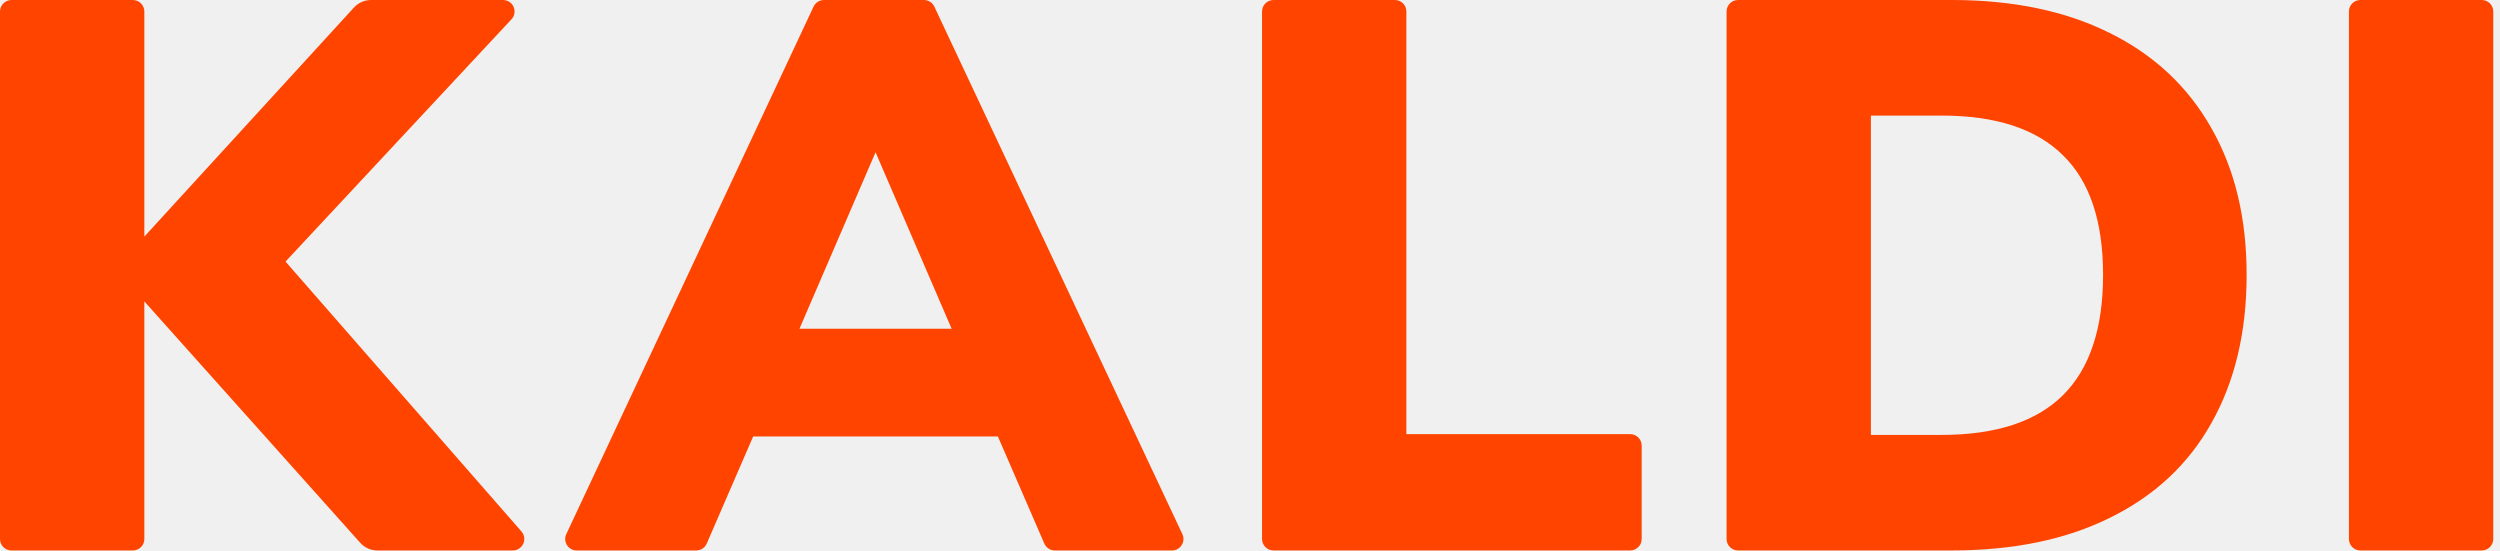
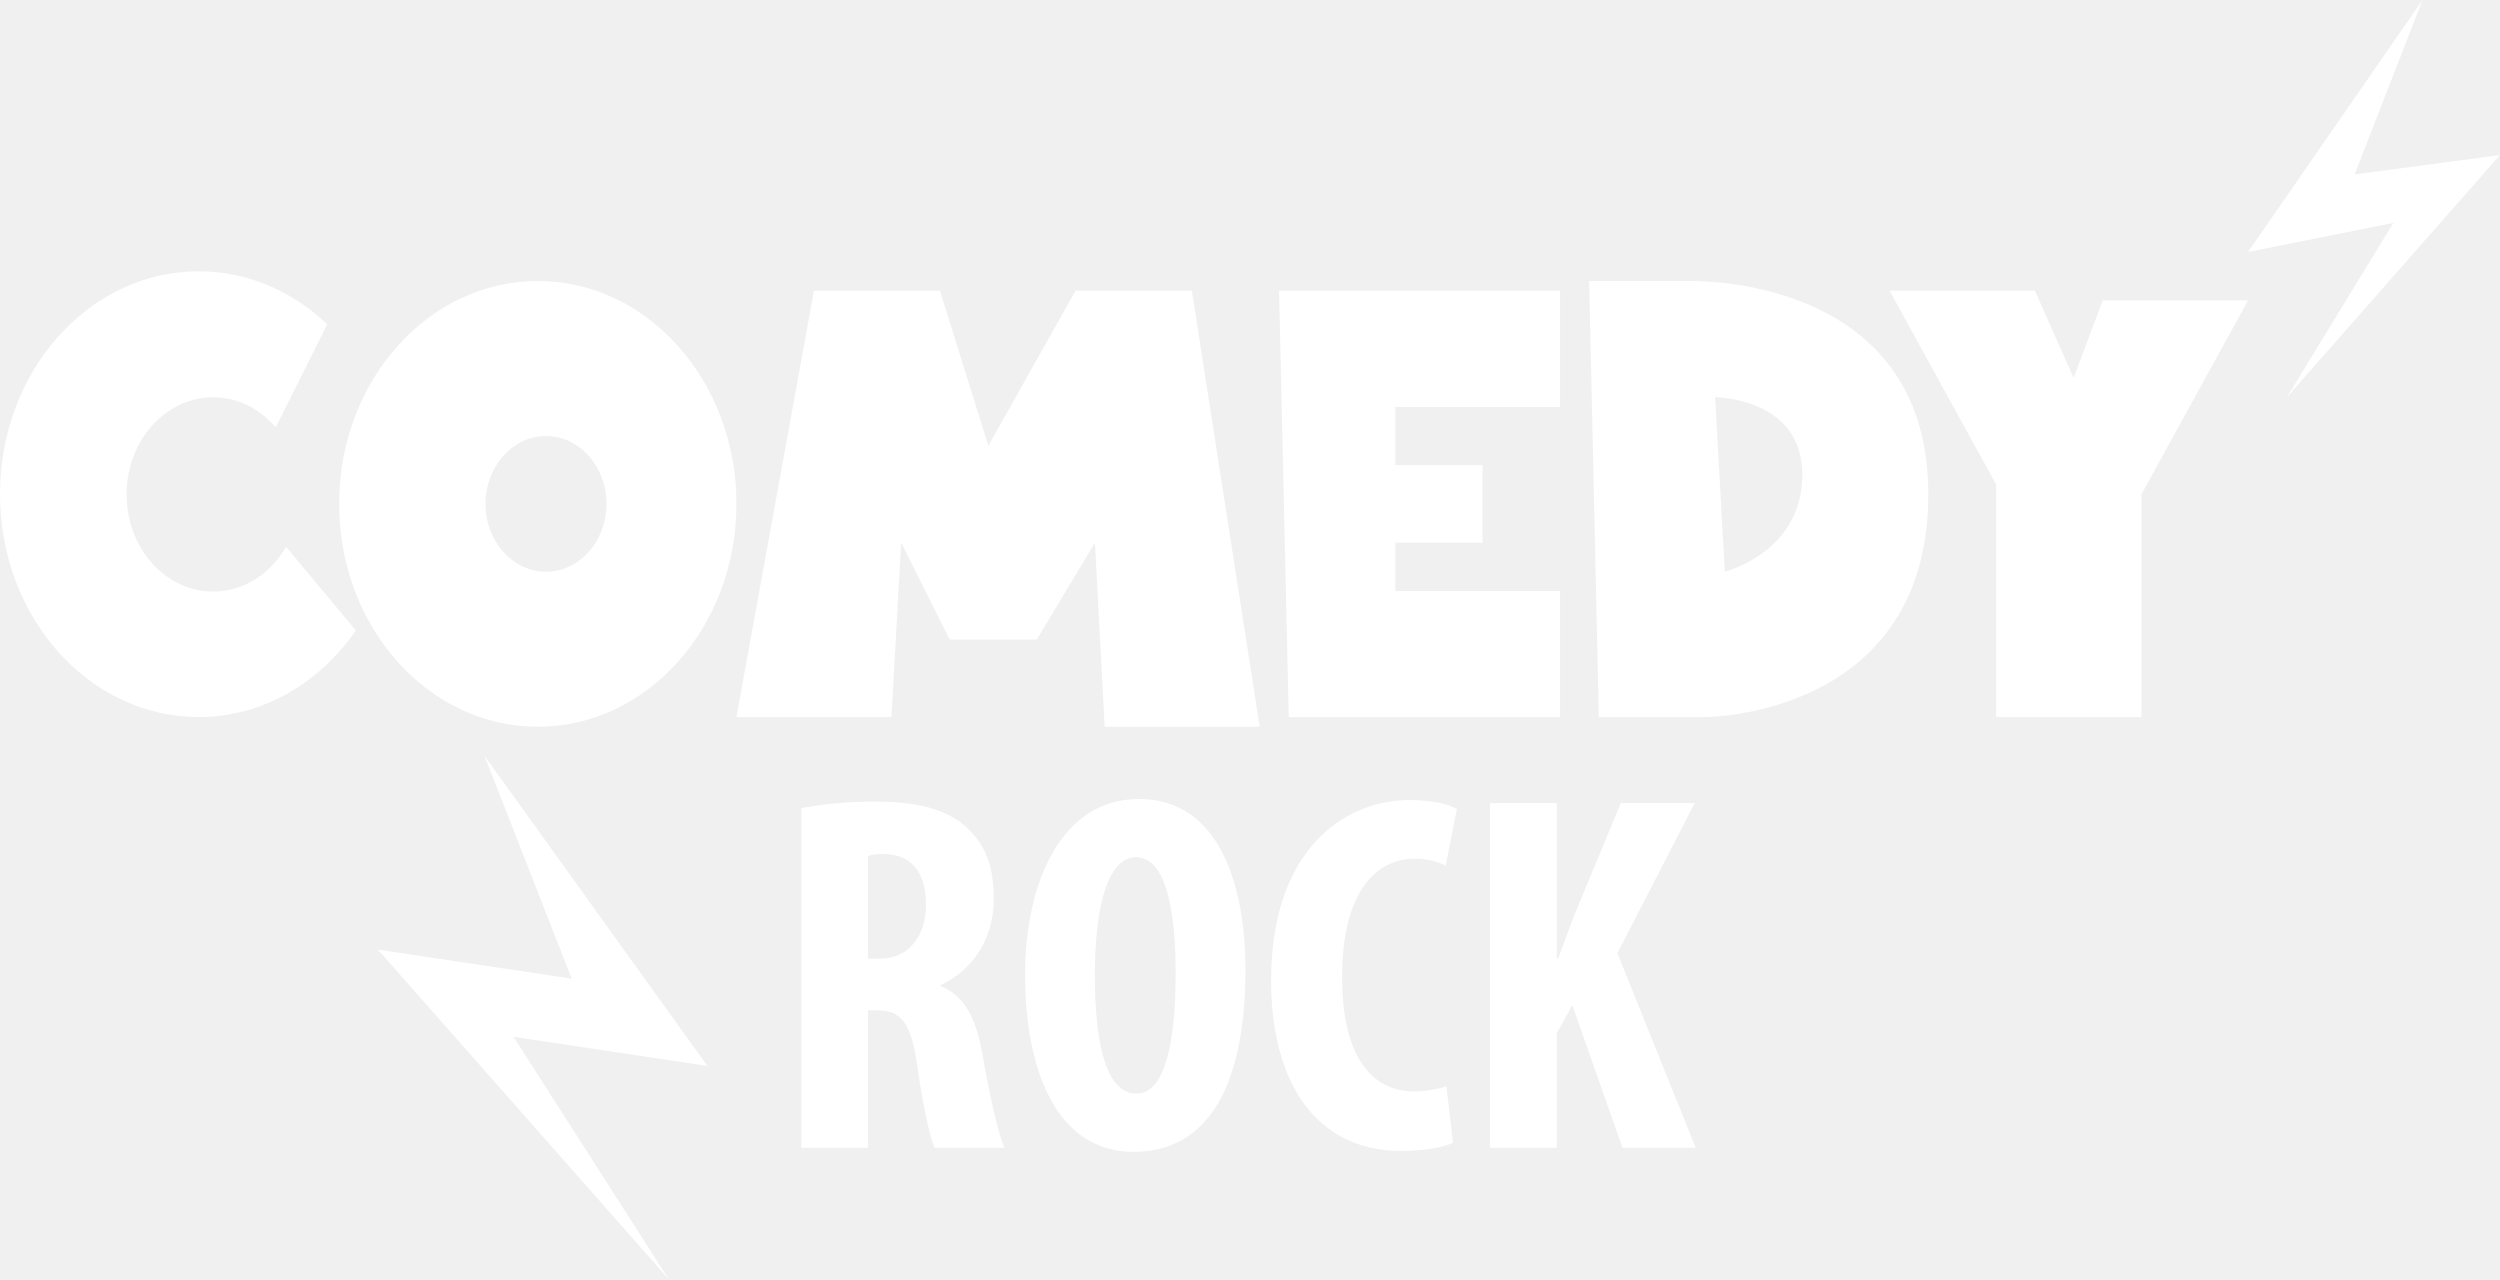
- <svg xmlns="http://www.w3.org/2000/svg" xmlns:xlink="http://www.w3.org/1999/xlink" viewBox="0 0 109 24">
-   <g transform="translate(-1470)">
-     <g style="mix-blend-mode:normal" transform="translate(1470)" fill="#f40">
-       <use xlink:href="#b" style="mix-blend-mode:normal" />
-       <use xlink:href="#c" style="mix-blend-mode:normal" />
-       <use xlink:href="#d" style="mix-blend-mode:normal" />
-       <use xlink:href="#e" style="mix-blend-mode:normal" />
-       <use xlink:href="#f" style="mix-blend-mode:normal" />
+ <svg xmlns="http://www.w3.org/2000/svg" width="258px" height="132px" viewBox="0 0 258 132" version="1.1">
+   <g id="Page-2" stroke="none" stroke-width="1" fill="none" fill-rule="evenodd">
+     <g id="Group" fill="#FFFFFF">
+       <path d="M89.585,98.935 L90.842,98.935 C93.849,98.935 95.559,96.49 95.559,93.4 C95.559,90.357 94.356,88.212 91.266,88.13 C90.647,88.13 89.97,88.182 89.585,88.341 L89.585,98.935 Z M82.696,83.408 C84.871,82.964 87.61,82.724 90.247,82.724 C94.029,82.724 97.441,83.274 99.734,85.372 C101.888,87.339 102.556,89.712 102.556,92.768 C102.556,96.576 100.69,99.975 97.072,101.656 L97.072,101.759 C99.483,102.739 100.71,104.969 101.389,108.812 C102.079,112.748 103.033,117.163 103.665,118.456 L96.44,118.456 C95.995,117.471 95.196,113.878 94.654,109.942 C94.048,105.519 92.92,104.269 90.623,104.269 L89.585,104.269 L89.585,118.456 L82.696,118.456 L82.696,83.408 Z" id="Fill-83" />
+       <path d="M112.991,100.667 C112.991,108.738 114.489,112.864 117.296,112.864 C120.226,112.864 121.327,107.569 121.327,100.375 C121.327,94.096 120.37,88.47 117.242,88.47 C114.489,88.47 112.991,93.034 112.991,100.667 M128.53,100.044 C128.53,113.457 123.763,118.877 117.02,118.877 C108.973,118.877 105.788,110.346 105.788,100.585 C105.788,90.868 109.65,82.457 117.53,82.457 C126.106,82.457 128.53,91.891 128.53,100.044" id="Fill-84" />
+       <path d="M149.948,117.936 C148.953,118.403 147.015,118.773 144.612,118.773 C135.52,118.773 131.177,111.299 131.177,101.204 C131.177,87.794 138.619,82.564 145.515,82.564 C147.967,82.564 149.653,83.058 150.349,83.493 L149.196,89.326 C148.382,88.947 147.494,88.621 145.977,88.621 C142.033,88.621 138.505,92.023 138.505,100.822 C138.505,109.314 141.743,112.635 145.938,112.635 C147.098,112.635 148.428,112.377 149.273,112.112 L149.948,117.936 Z" id="Fill-85" />
+       <path d="M153.769,82.878 L160.659,82.878 L160.659,98.897 L160.807,98.897 C161.383,97.375 161.924,95.836 162.539,94.276 L167.269,82.878 L174.893,82.878 L166.916,98.372 L175,118.455 L167.443,118.455 L162.264,103.735 L160.659,106.641 L160.659,118.455 L153.769,118.455 L153.769,82.878 Z" id="Fill-86" />
+       <path d="M22,61.049 C17.065,61.049 13.065,56.561 13.065,51.025 C13.065,45.488 17.065,41 22,41 C24.538,41 26.824,42.194 28.45,44.1 L33.765,33.471 C30.189,30.062 25.56,28 20.5,28 C9.178,28 0,38.298 0,51 C0,63.702 9.178,74 20.5,74 C27.1,74 32.968,70.496 36.717,65.061 L29.52,56.424 C27.932,59.202 25.161,61.049 22,61.049" id="Fill-87" />
+       <path d="M56.348,45 C59.794,45 62.587,48.134 62.587,52 C62.587,55.866 59.794,59 56.348,59 C52.902,59 50.109,55.866 50.109,52 C50.109,48.134 52.902,45 56.348,45 M55.5,75 C66.822,75 76,64.702 76,52 C76,39.298 66.822,29 55.5,29 C44.179,29 35,39.298 35,52 C35,64.702 44.179,75 55.5,75" id="Fill-88" />
+       <polygon id="Fill-89" points="111 30 102 46 97 30 84 30 76 74 92 74 93 56 98 66 107 66 113 56 114 75 130 75 123 30" />
+       <polygon id="Fill-90" points="133 74 161 74 161 61 144 61 144 56 153 56 153 48 144 48 144 42 161 42 161 30 132 30" />
+       <path d="M178,59 L177,41 C177,41 186,41 186,49 C186,57 178,59 178,59 M174,29 L164,29 L165,74 L176,74 C176,74 199,74 199,51 C199,28 174,29 174,29" id="Fill-91" />
+       <polygon id="Fill-92" points="214 39 210 30 195 30 206 50 206 74 221 74 221 51 232 31 217 31" />
+       <polygon id="Fill-93" points="258 16 243 18 250 0 232 26 247 23 236 41" />
+       <polygon id="Fill-94" points="50 78 59 101 39 98 69 132 53 107 73 110" />
    </g>
  </g>
-   <defs>
-     <path id="b" d="M22.735 23.171c.283.323.053.829-.376.829h-5.907c-.285 0-.556-.121-.745-.333l-9.414-10.526v10.36c0 .276-.224.5-.5.5h-5.293c-.276 0-.5-.224-.5-.5v-23c0-.276.224-.5.5-.5h5.293c.276 0 .5.224.5.5v9.815l9.141-9.99c.19-.207.457-.325.738-.325h5.762c.437 0 .664.521.366.841l-9.851 10.563 10.287 11.767z" />
-     <path id="c" d="M45.991 24c-.199 0-.38-.118-.459-.301l-2.024-4.669h-10.67l-2.024 4.669c-.079.183-.259.301-.459.301h-5.212c-.366 0-.608-.381-.453-.712l10.782-23c.082-.176.259-.288.453-.288h4.358c.194 0 .37.112.453.287l10.815 23c.156.332-.086.713-.452.713h-5.108zm-11.135-9.668h6.635l-3.317-7.694-3.317 7.694z" />
-     <path id="d" d="M55.525 24c-.276 0-.5-.224-.5-.5v-23c0-.276.224-.5.5-.5h5.293c.276 0 .5.224.5.5v18.428h9.759c.276 0 .5.224.5.5v4.072c0 .276-.224.5-.5.5h-15.552z" />
-     <path id="e" d="M75.279.5c0-.276.224-.5.5-.5h9.315c2.667 0 4.959.477 6.874 1.43 1.938.953 3.42 2.338 4.446 4.153 1.026 1.793 1.539 3.926 1.539 6.4 0 2.496-.513 4.652-1.539 6.468-1.003 1.793-2.474 3.166-4.412 4.119-1.915.953-4.218 1.43-6.908 1.43h-9.315c-.276 0-.5-.224-.5-.5v-23zm9.37 18.462c2.371 0 4.138-.579 5.301-1.736 1.163-1.157 1.744-2.905 1.744-5.242 0-2.338-.581-4.074-1.744-5.209-1.163-1.157-2.93-1.736-5.301-1.736h-3.078v13.923h3.078z" />
-     <path id="f" d="M102.913 24c-.276 0-.5-.224-.5-.5v-23c0-.276.224-.5.5-.5h5.293c.276 0 .5.224.5.5v23c0 .276-.224.5-.5.5h-5.293z" />
-   </defs>
</svg>
